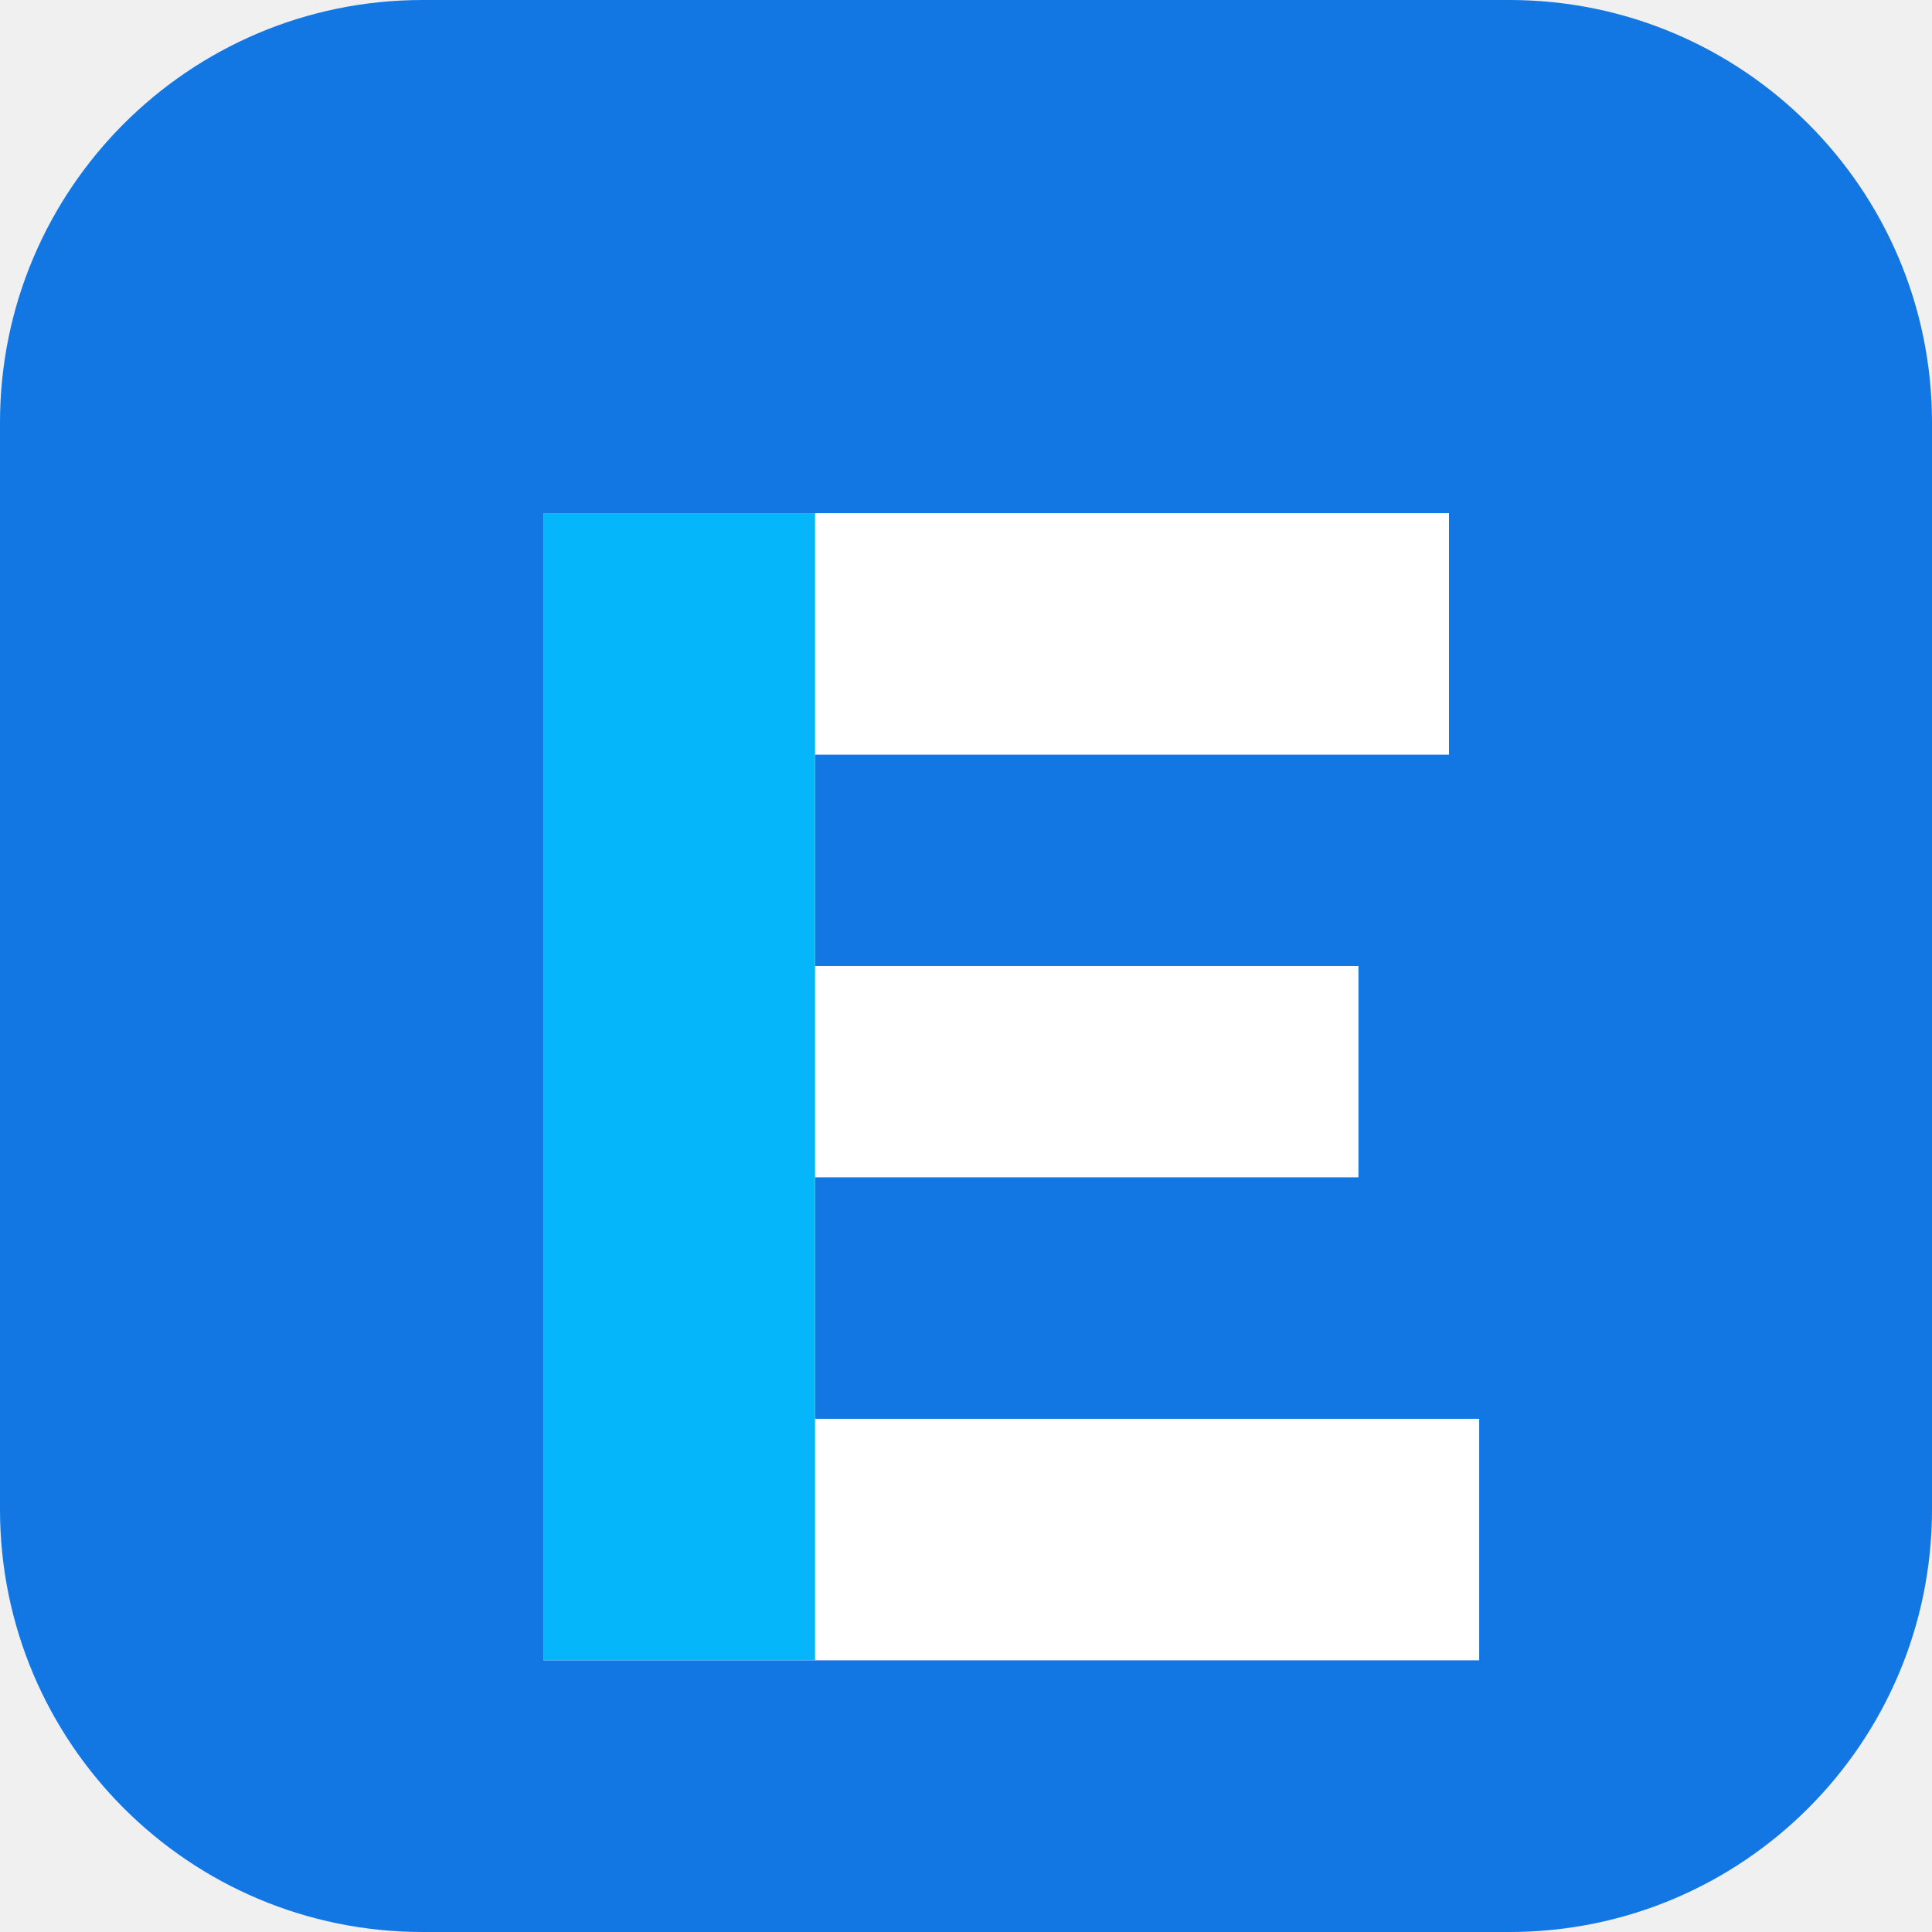
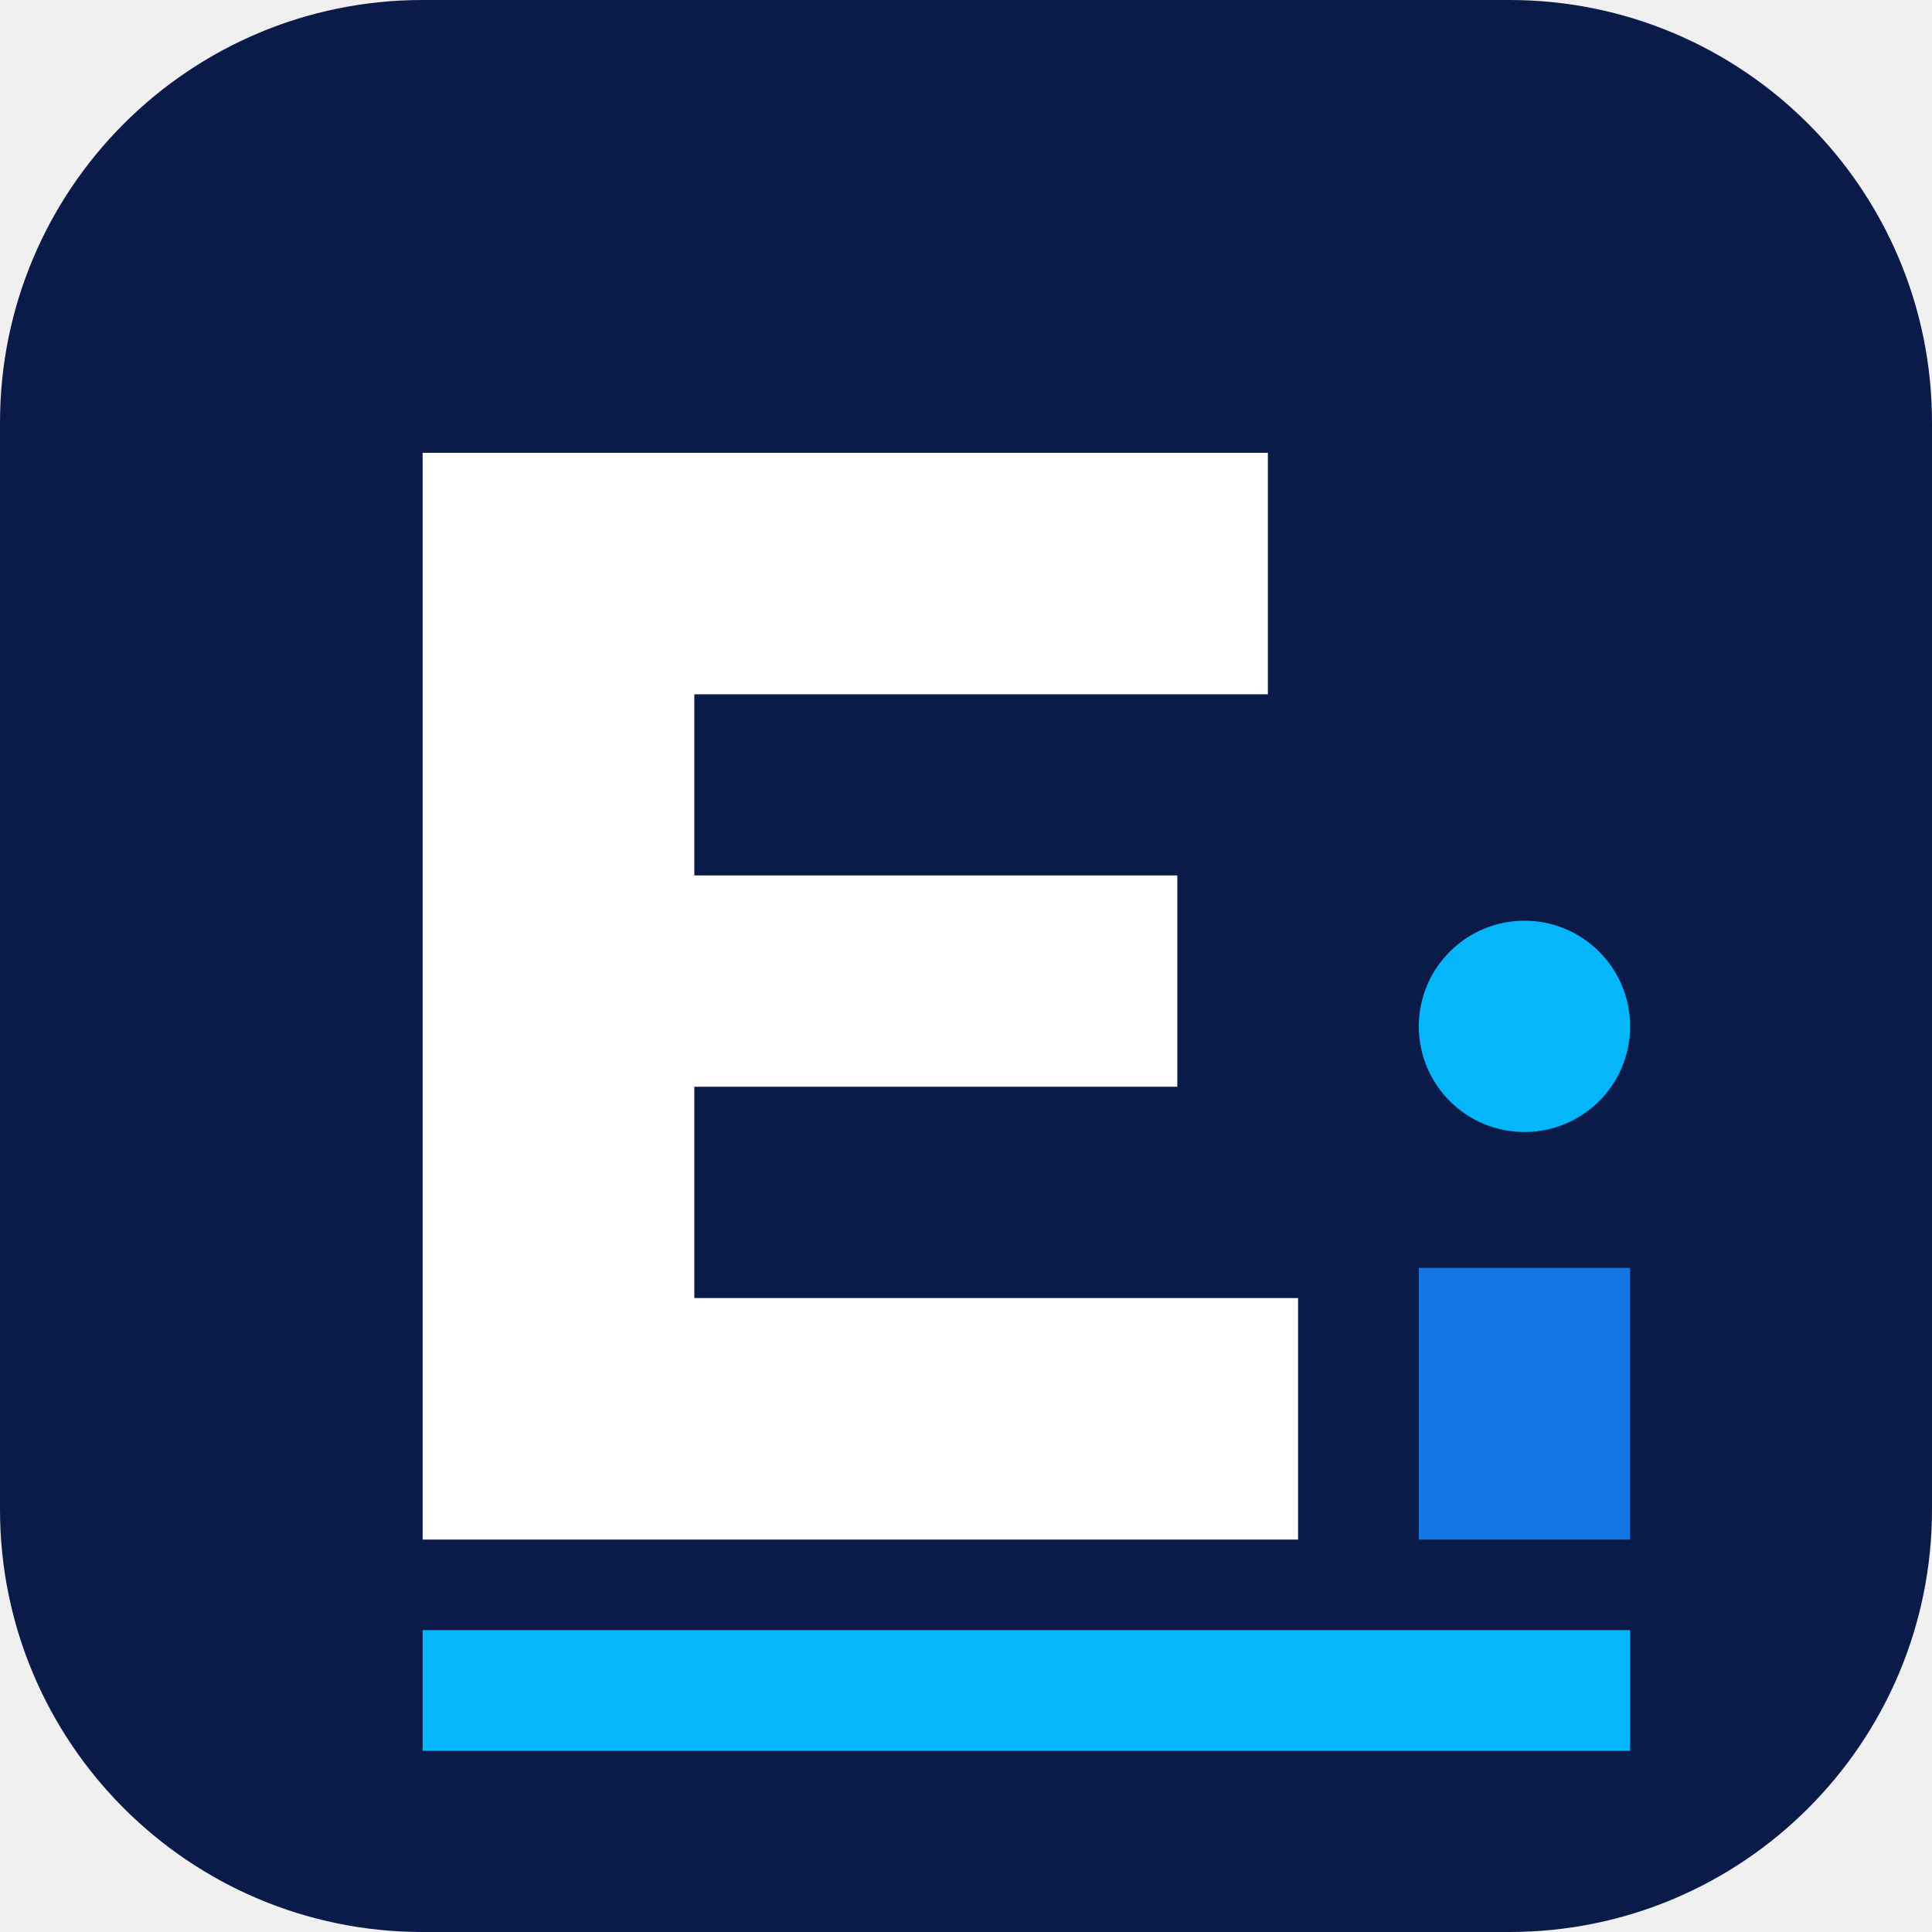
- <svg xmlns="http://www.w3.org/2000/svg" viewBox="0 0 64 64" role="img" aria-label="Entix Books">
-   <rect width="64" height="64" rx="14" fill="#1276E3" />
-   <path d="M18 17h30v8H27v7h18v7H27v8h22v8H18z" fill="#fff" />
-   <path d="M18 17h9v38h-9z" fill="#05B6FA" />
+ <svg xmlns="http://www.w3.org/2000/svg" viewBox="0 0 64 64" role="img" aria-label="ENTIX.IO">
+   <rect width="64" height="64" rx="14" fill="#0B1B49" />
+   <path d="M14 15h28v8H23v6h16v7H23v7h20v8H14z" fill="#FFFFFF" />
+   <path d="M47 42h7v9h-7z" fill="#1276E3" />
+   <circle cx="50.5" cy="34" r="3.5" fill="#05B6FA" />
+   <path d="M14 54h40v4H14z" fill="#05B6FA" />
</svg>
